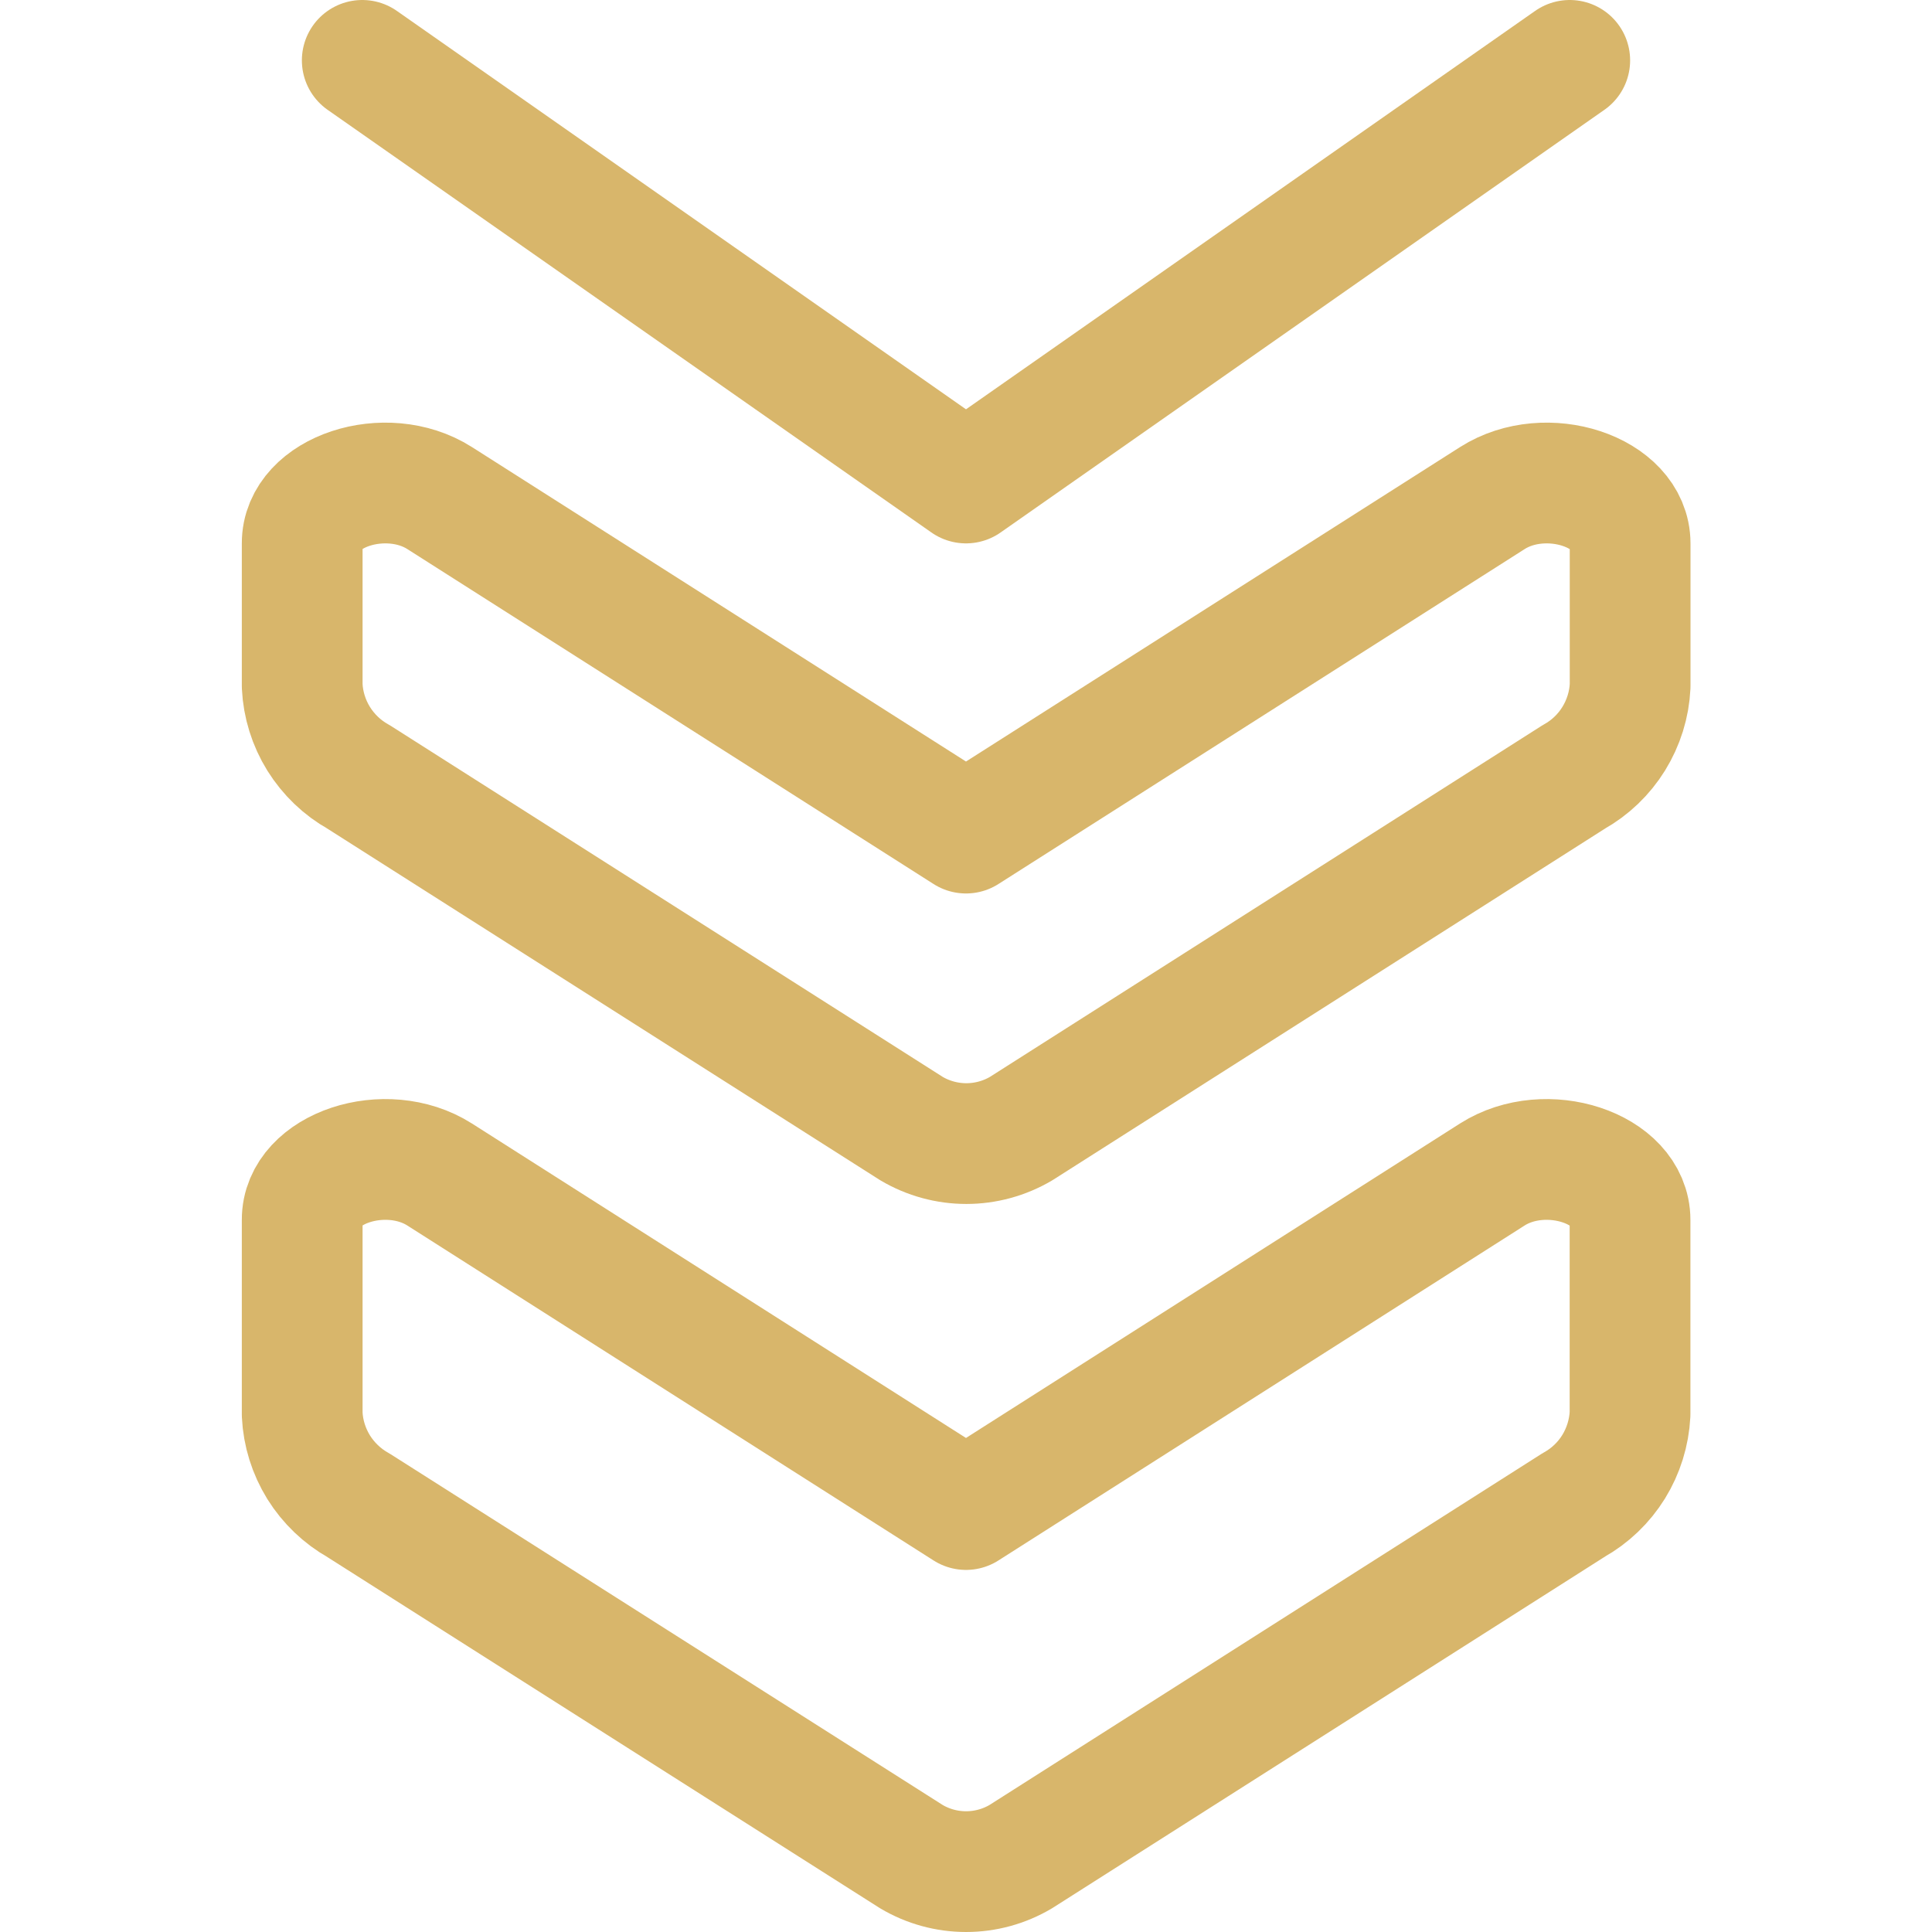
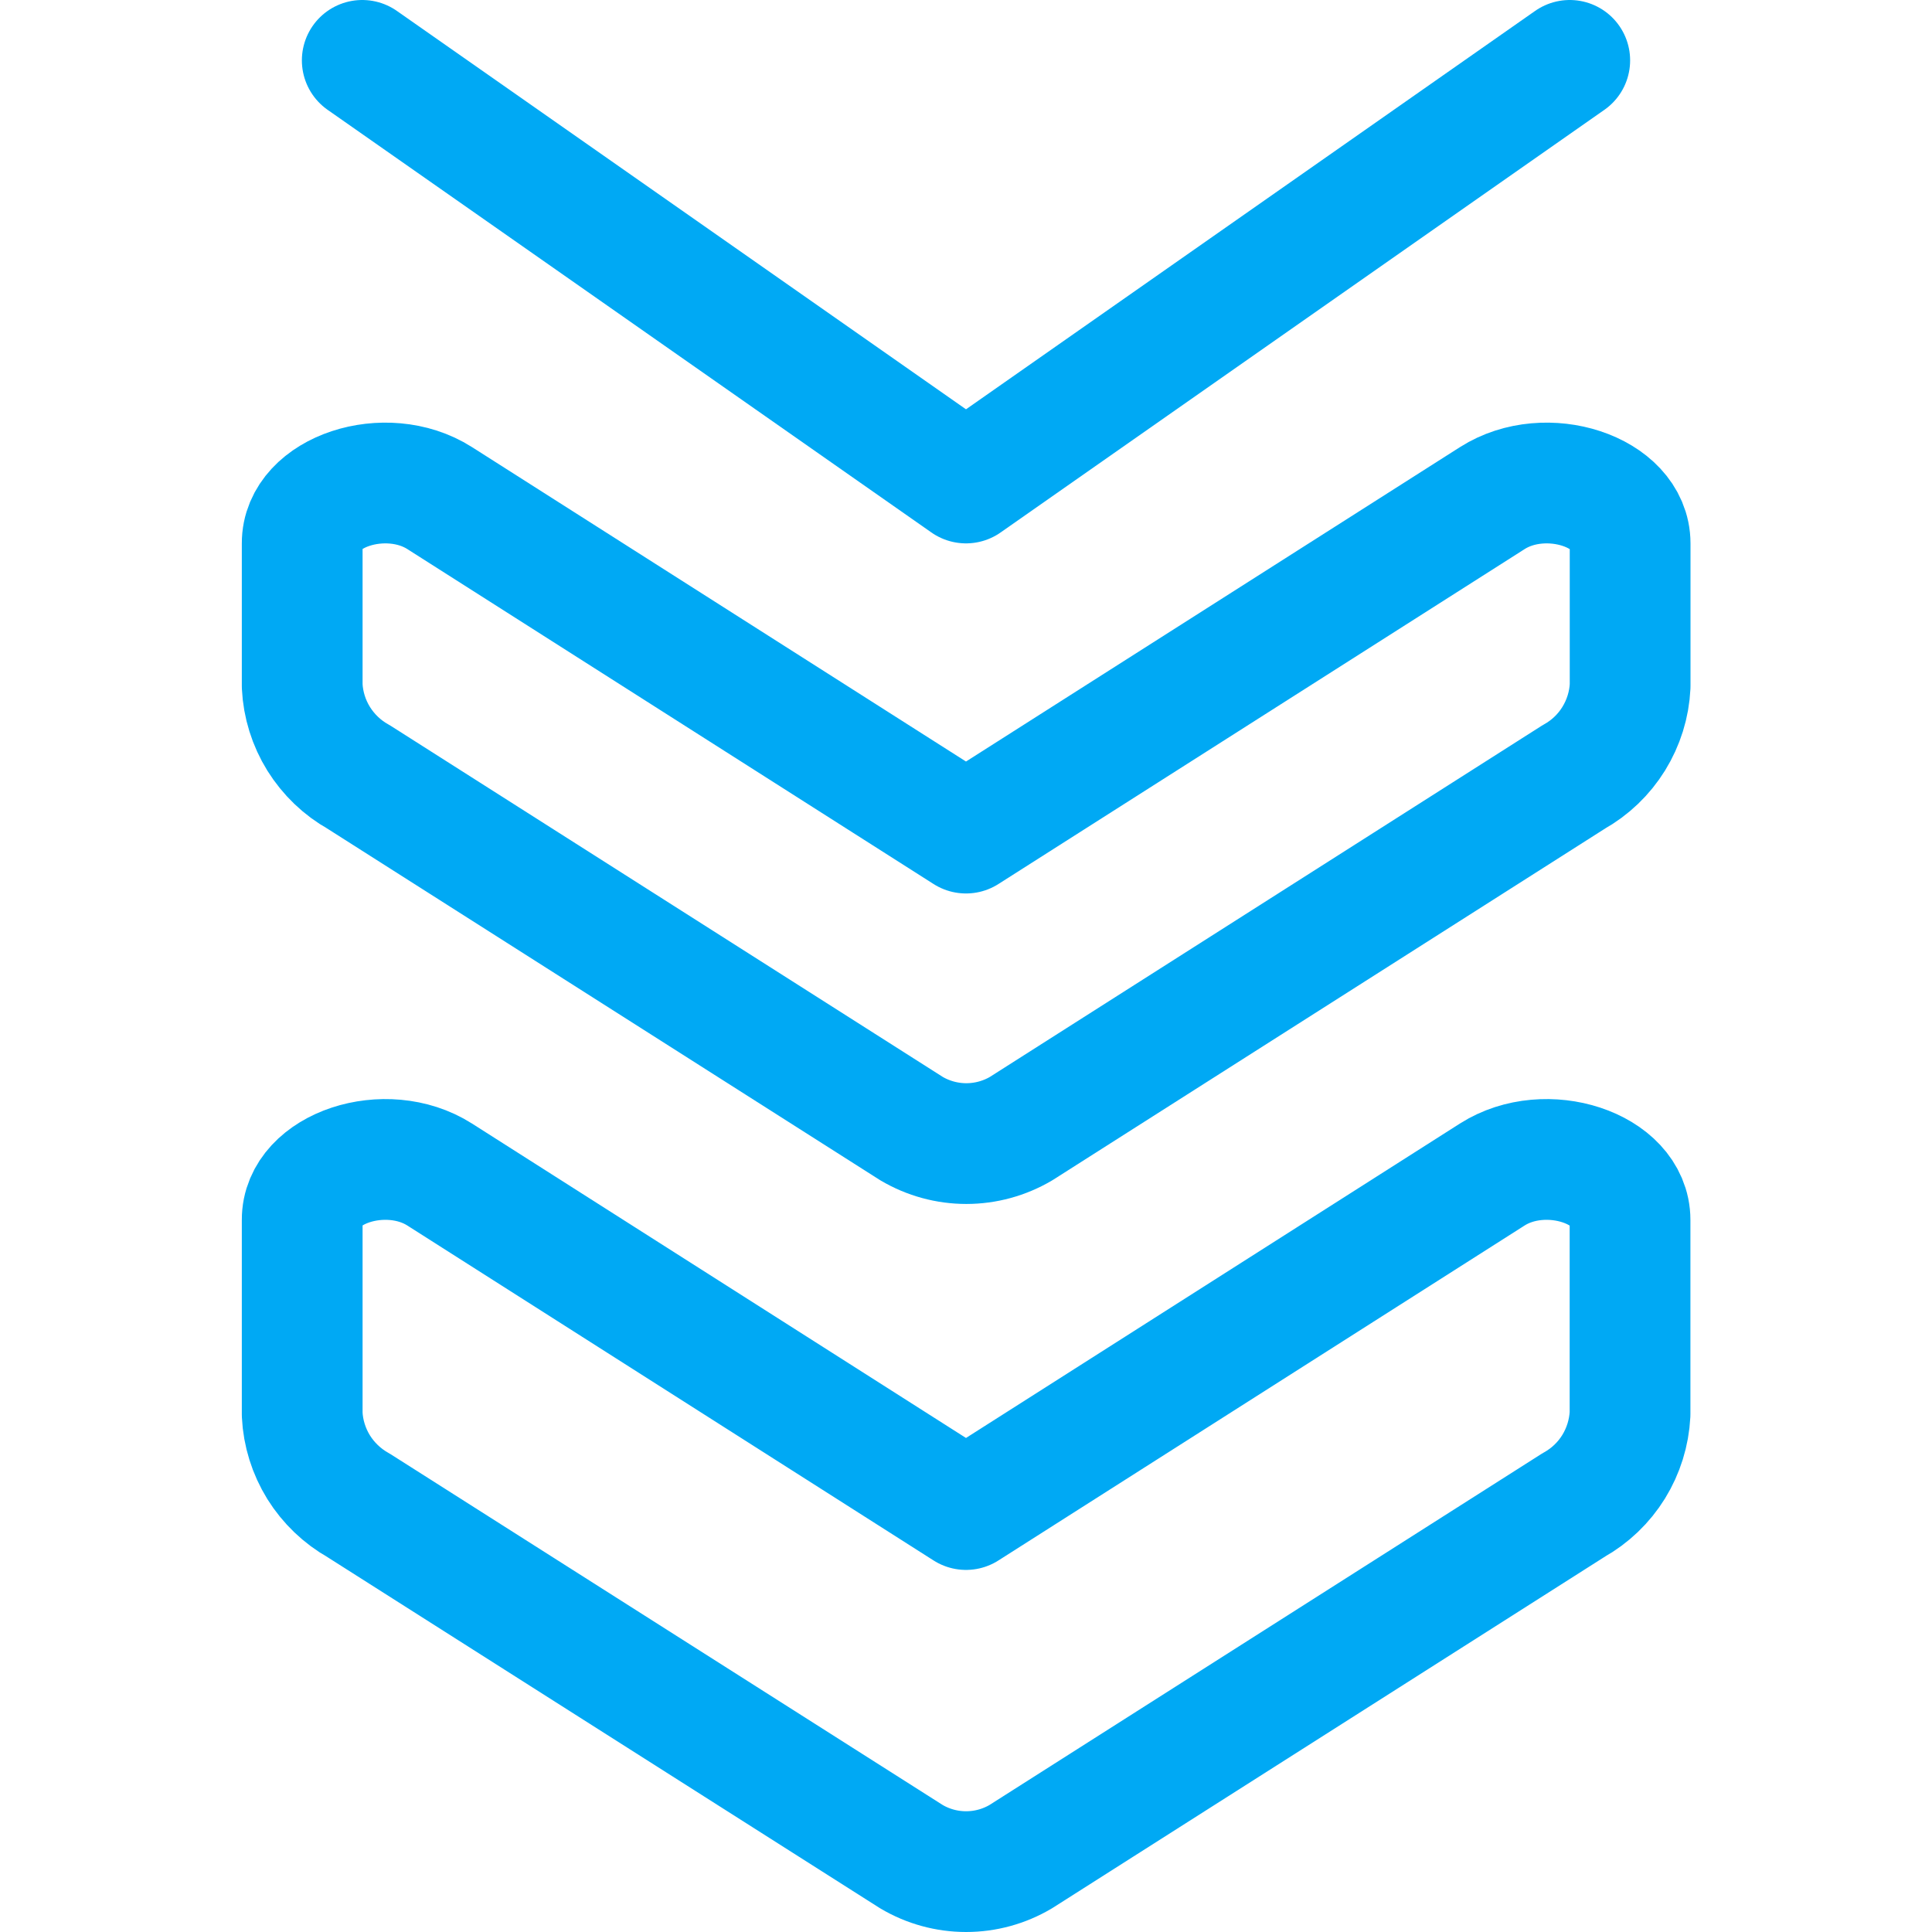
<svg xmlns="http://www.w3.org/2000/svg" fill="none" viewBox="0 0 24 24" id="Arrow-Double-Down-1--Streamline-Ultimate" height="24" width="24">
-   <path stroke="#D8B66B" stroke-linecap="round" stroke-linejoin="round" d="M5.461 14.59 12 18.752l6.538 -4.162c0.667 -0.424 1.711 -0.08 1.711 0.565v2.411c-0.012 0.232 -0.082 0.457 -0.204 0.655 -0.122 0.197 -0.293 0.361 -0.496 0.474l-6.869 4.369c-0.206 0.122 -0.44 0.186 -0.679 0.186 -0.239 0 -0.473 -0.064 -0.679 -0.186L4.454 18.7c-0.203 -0.114 -0.373 -0.277 -0.496 -0.474 -0.122 -0.198 -0.193 -0.423 -0.204 -0.655v-2.416c-0.004 -0.645 1.04 -0.989 1.707 -0.565Z" stroke-width="1.5" />
-   <path stroke="#D8B66B" stroke-linecap="round" stroke-linejoin="round" d="M5.461 6.187 12 10.349l6.539 -4.162c0.667 -0.424 1.711 -0.08 1.711 0.564v1.771c-0.011 0.232 -0.082 0.457 -0.204 0.655 -0.122 0.197 -0.293 0.361 -0.496 0.474l-6.867 4.37c-0.206 0.121 -0.44 0.185 -0.679 0.185 -0.239 0 -0.473 -0.064 -0.679 -0.185l-6.871 -4.37c-0.203 -0.113 -0.373 -0.277 -0.496 -0.474 -0.122 -0.197 -0.193 -0.423 -0.204 -0.655V6.751c-0.004 -0.644 1.04 -0.988 1.707 -0.564Z" stroke-width="1.5" />
-   <path stroke="#D8B66B" stroke-linecap="round" stroke-linejoin="round" d="M4.5 0.75 12 6 19.5 0.75" stroke-width="1.5" />
+   <path stroke="#00A9F4" stroke-linecap="round" stroke-linejoin="round" d="M5.461 14.59 12 18.752l6.538 -4.162c0.667 -0.424 1.711 -0.08 1.711 0.565v2.411c-0.012 0.232 -0.082 0.457 -0.204 0.655 -0.122 0.197 -0.293 0.361 -0.496 0.474l-6.869 4.369c-0.206 0.122 -0.44 0.186 -0.679 0.186 -0.239 0 -0.473 -0.064 -0.679 -0.186L4.454 18.7c-0.203 -0.114 -0.373 -0.277 -0.496 -0.474 -0.122 -0.198 -0.193 -0.423 -0.204 -0.655v-2.416c-0.004 -0.645 1.04 -0.989 1.707 -0.565Z" stroke-width="1.5" />
+   <path stroke="#00A9F4" stroke-linecap="round" stroke-linejoin="round" d="M5.461 6.187 12 10.349l6.539 -4.162c0.667 -0.424 1.711 -0.08 1.711 0.564v1.771c-0.011 0.232 -0.082 0.457 -0.204 0.655 -0.122 0.197 -0.293 0.361 -0.496 0.474l-6.867 4.37c-0.206 0.121 -0.44 0.185 -0.679 0.185 -0.239 0 -0.473 -0.064 -0.679 -0.185l-6.871 -4.37c-0.203 -0.113 -0.373 -0.277 -0.496 -0.474 -0.122 -0.197 -0.193 -0.423 -0.204 -0.655V6.751c-0.004 -0.644 1.04 -0.988 1.707 -0.564Z" stroke-width="1.5" />
+   <path stroke="#00A9F4" stroke-linecap="round" stroke-linejoin="round" d="M4.5 0.75 12 6 19.5 0.75" stroke-width="1.5" />
</svg>
